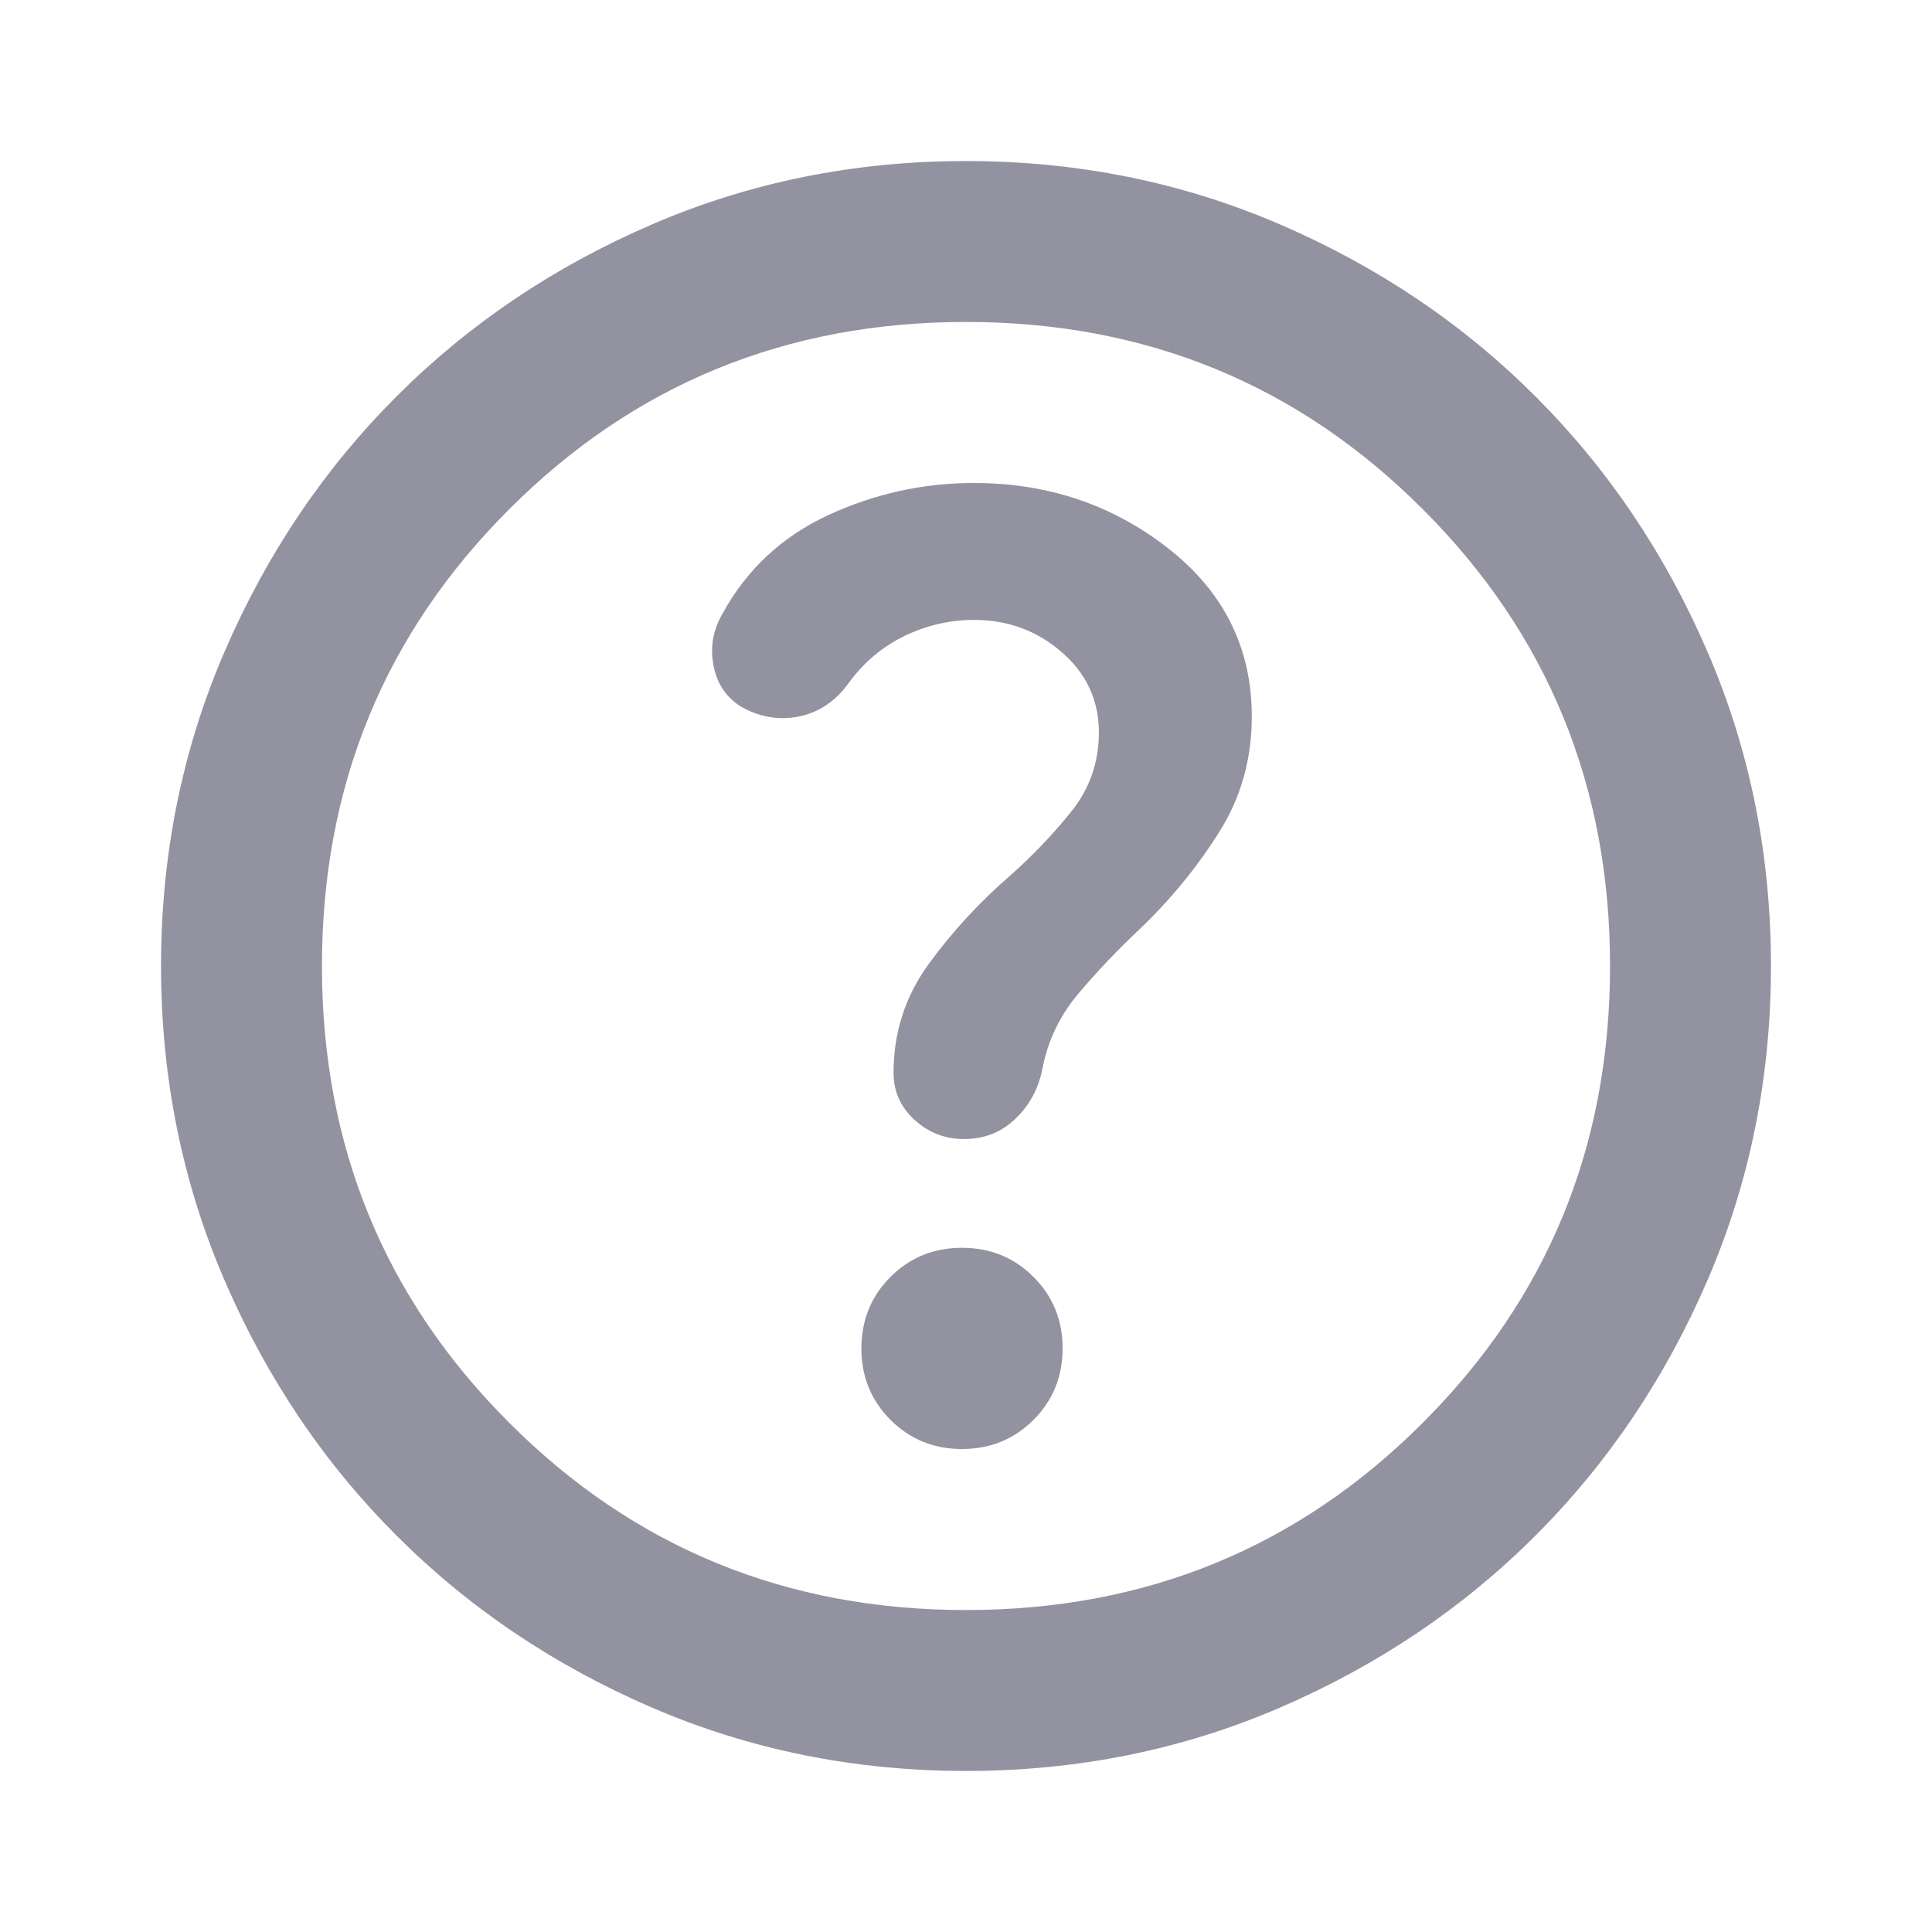
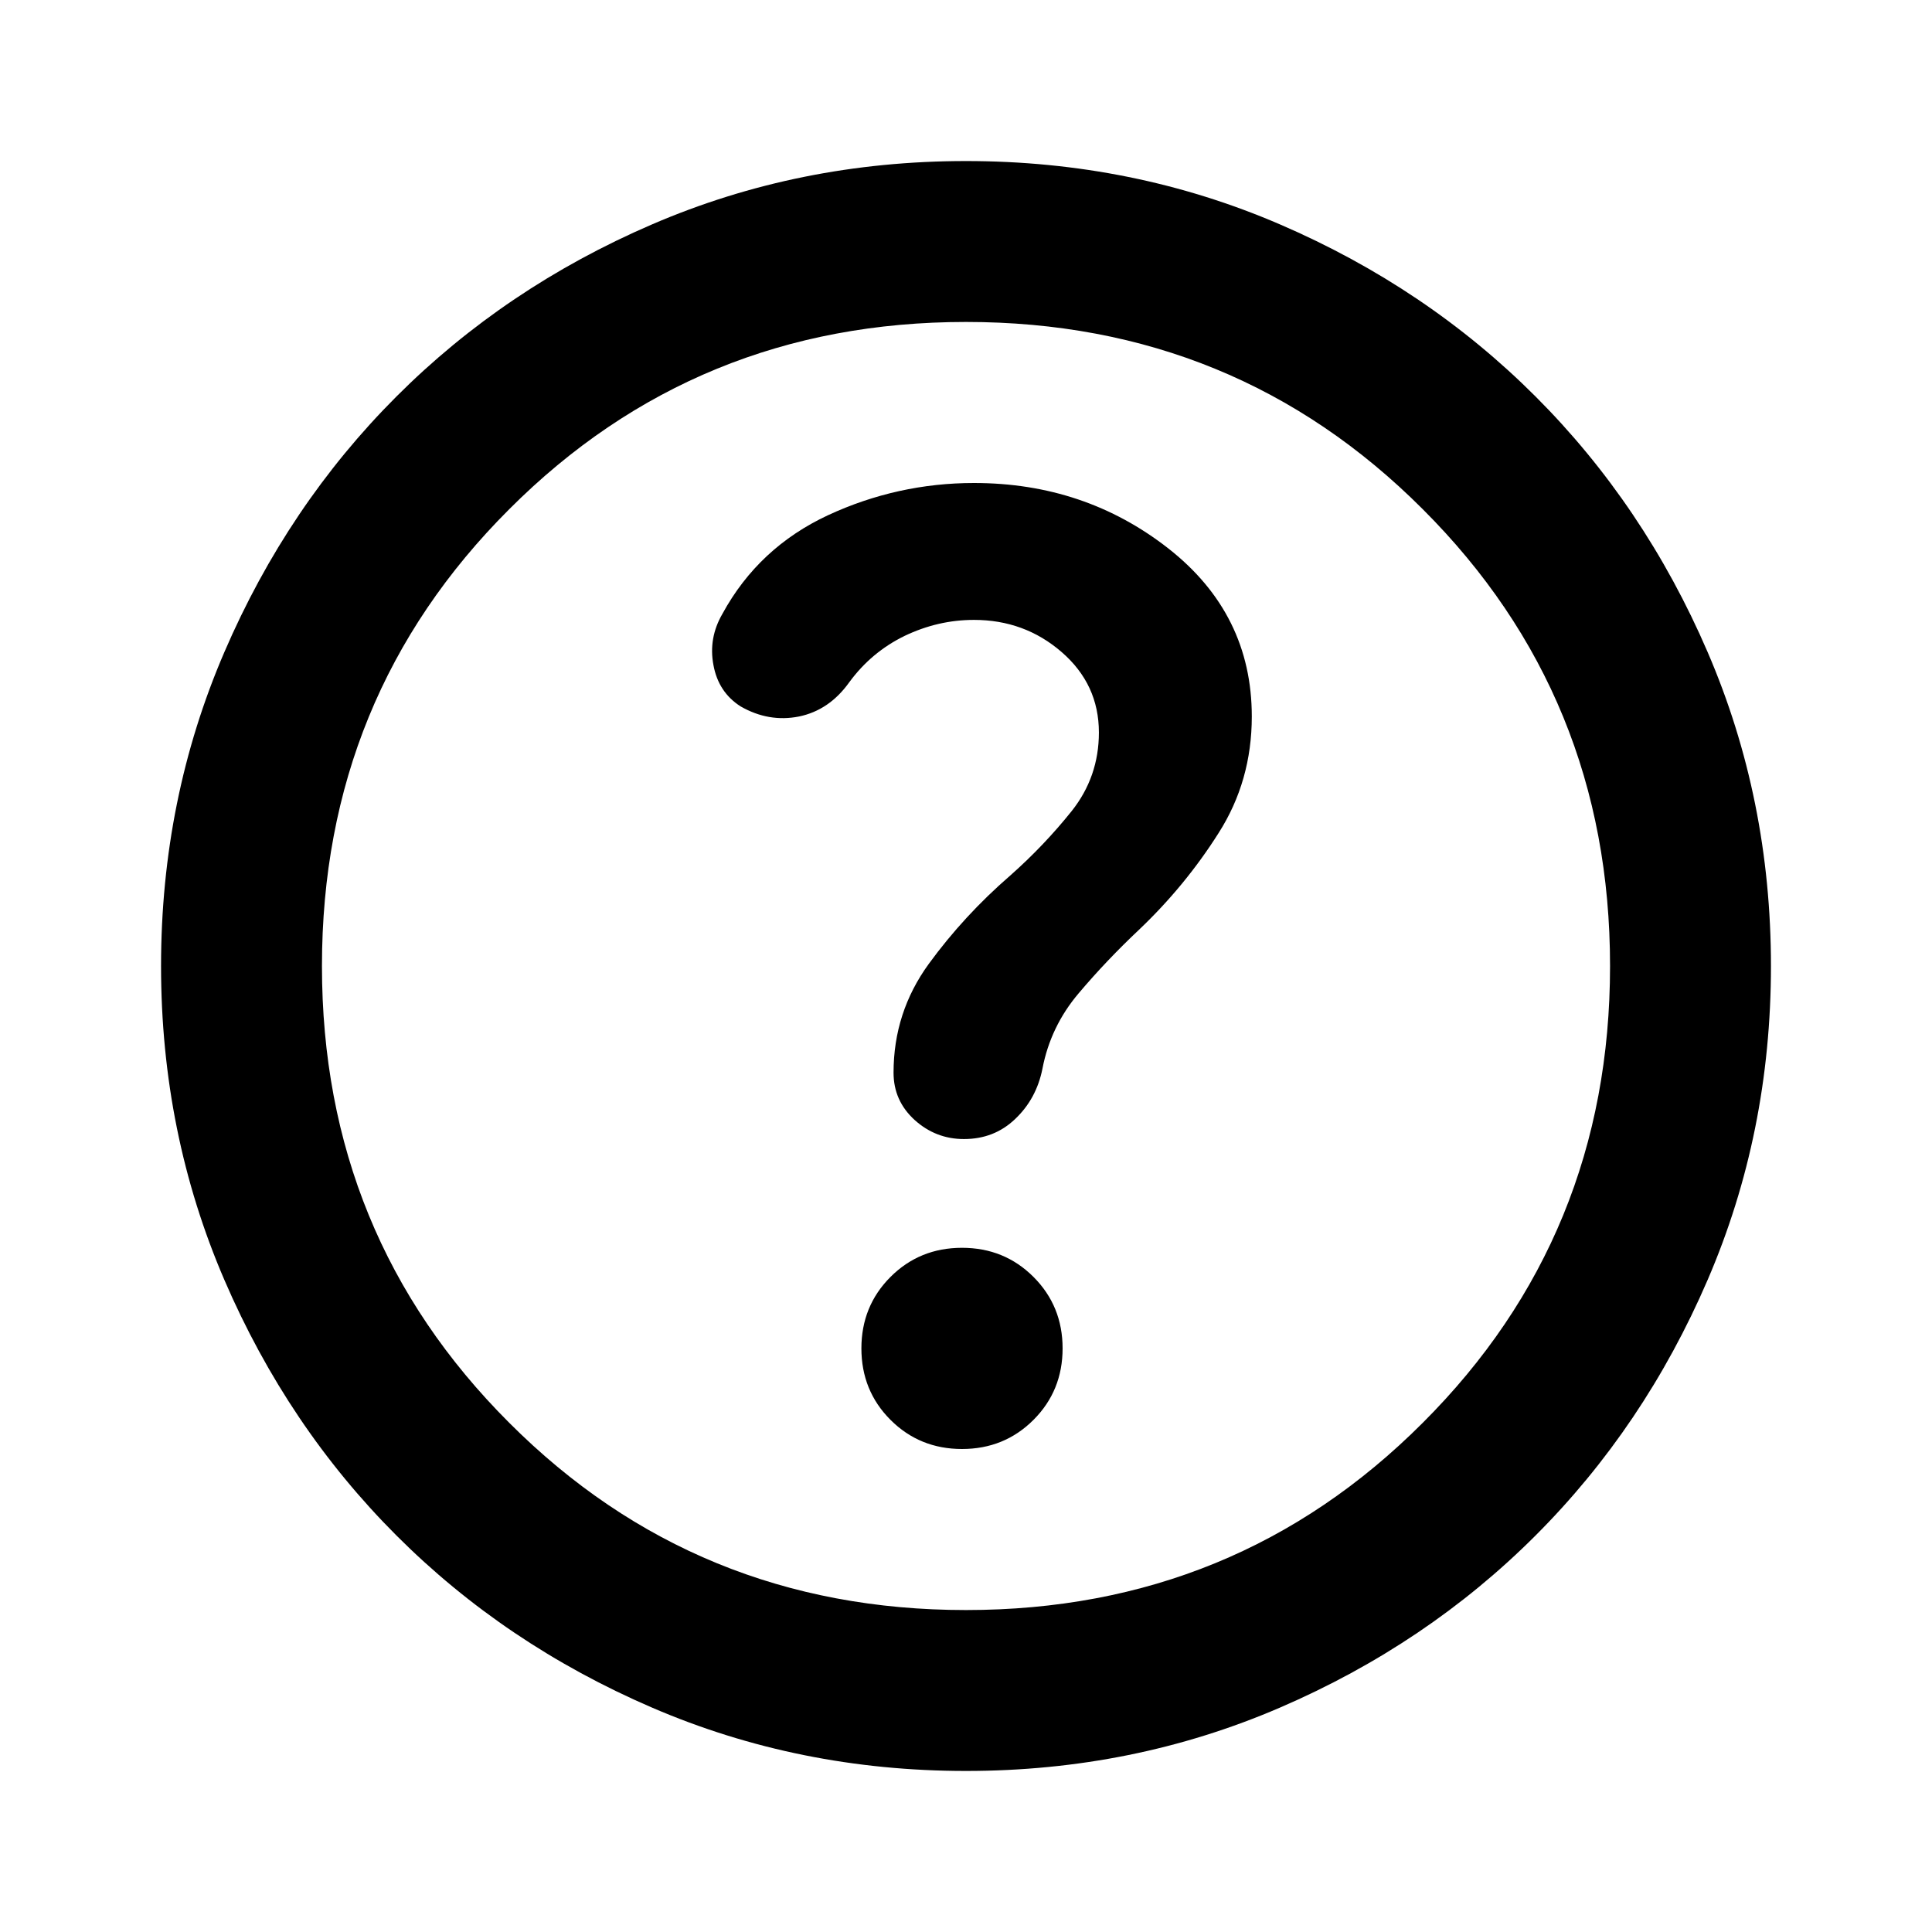
<svg xmlns="http://www.w3.org/2000/svg" preserveAspectRatio="none" overflow="visible" style="display: block;" width="14" height="14" viewBox="0 0 14 14" fill="none">
  <g id="Frame">
-     <path id="Vector" d="M7.489 10.289C7.63 10.148 7.7 9.975 7.7 9.771C7.7 9.567 7.63 9.394 7.489 9.253C7.348 9.112 7.175 9.042 6.971 9.042C6.767 9.042 6.594 9.112 6.453 9.253C6.312 9.394 6.242 9.567 6.242 9.771C6.242 9.975 6.312 10.148 6.453 10.289C6.594 10.43 6.767 10.5 6.971 10.5C7.175 10.5 7.348 10.43 7.489 10.289ZM7 12.833C6.193 12.833 5.435 12.68 4.725 12.374C4.015 12.068 3.398 11.652 2.873 11.127C2.348 10.602 1.932 9.985 1.626 9.275C1.32 8.565 1.167 7.807 1.167 7C1.167 6.193 1.32 5.435 1.626 4.725C1.932 4.015 2.348 3.398 2.873 2.873C3.398 2.348 4.015 1.932 4.725 1.626C5.435 1.32 6.193 1.167 7 1.167C7.807 1.167 8.565 1.32 9.275 1.626C9.985 1.932 10.602 2.348 11.127 2.873C11.652 3.398 12.068 4.015 12.374 4.725C12.68 5.435 12.833 6.193 12.833 7C12.833 7.807 12.68 8.565 12.374 9.275C12.068 9.985 11.652 10.602 11.127 11.127C10.602 11.652 9.985 12.068 9.275 12.374C8.565 12.68 7.807 12.833 7 12.833ZM7 11.667C8.303 11.667 9.406 11.215 10.31 10.31C11.215 9.406 11.667 8.303 11.667 7C11.667 5.697 11.215 4.594 10.31 3.69C9.406 2.785 8.303 2.333 7 2.333C5.697 2.333 4.594 2.785 3.69 3.69C2.785 4.594 2.333 5.697 2.333 7C2.333 8.303 2.785 9.406 3.69 10.31C4.594 11.215 5.697 11.667 7 11.667ZM7.058 4.492C7.301 4.492 7.513 4.569 7.693 4.725C7.873 4.881 7.963 5.075 7.963 5.308C7.963 5.522 7.897 5.712 7.766 5.877C7.634 6.042 7.486 6.198 7.321 6.344C7.097 6.538 6.9 6.752 6.73 6.985C6.56 7.219 6.475 7.481 6.475 7.773C6.475 7.909 6.526 8.023 6.628 8.116C6.73 8.208 6.849 8.254 6.985 8.254C7.131 8.254 7.255 8.206 7.357 8.108C7.459 8.011 7.525 7.89 7.554 7.744C7.593 7.54 7.681 7.357 7.817 7.197C7.953 7.036 8.099 6.883 8.254 6.737C8.478 6.524 8.67 6.29 8.83 6.037C8.991 5.785 9.071 5.503 9.071 5.192C9.071 4.696 8.869 4.29 8.466 3.974C8.062 3.658 7.593 3.5 7.058 3.5C6.689 3.5 6.336 3.578 6.001 3.733C5.666 3.889 5.41 4.127 5.235 4.448C5.167 4.565 5.145 4.689 5.17 4.82C5.194 4.951 5.26 5.051 5.367 5.119C5.503 5.197 5.644 5.221 5.79 5.192C5.935 5.162 6.057 5.08 6.154 4.944C6.261 4.798 6.395 4.686 6.555 4.608C6.716 4.531 6.883 4.492 7.058 4.492Z" fill="#9292A0" />
+     <path id="Vector" d="M7.489 10.289C7.63 10.148 7.7 9.975 7.7 9.771C7.7 9.567 7.63 9.394 7.489 9.253C7.348 9.112 7.175 9.042 6.971 9.042C6.767 9.042 6.594 9.112 6.453 9.253C6.312 9.394 6.242 9.567 6.242 9.771C6.242 9.975 6.312 10.148 6.453 10.289C6.594 10.43 6.767 10.5 6.971 10.5C7.175 10.5 7.348 10.43 7.489 10.289ZM7 12.833C6.193 12.833 5.435 12.68 4.725 12.374C4.015 12.068 3.398 11.652 2.873 11.127C2.348 10.602 1.932 9.985 1.626 9.275C1.32 8.565 1.167 7.807 1.167 7C1.167 6.193 1.32 5.435 1.626 4.725C1.932 4.015 2.348 3.398 2.873 2.873C3.398 2.348 4.015 1.932 4.725 1.626C5.435 1.32 6.193 1.167 7 1.167C7.807 1.167 8.565 1.32 9.275 1.626C9.985 1.932 10.602 2.348 11.127 2.873C11.652 3.398 12.068 4.015 12.374 4.725C12.68 5.435 12.833 6.193 12.833 7C12.833 7.807 12.68 8.565 12.374 9.275C12.068 9.985 11.652 10.602 11.127 11.127C10.602 11.652 9.985 12.068 9.275 12.374C8.565 12.68 7.807 12.833 7 12.833ZM7 11.667C8.303 11.667 9.406 11.215 10.31 10.31C11.215 9.406 11.667 8.303 11.667 7C11.667 5.697 11.215 4.594 10.31 3.69C9.406 2.785 8.303 2.333 7 2.333C5.697 2.333 4.594 2.785 3.69 3.69C2.785 4.594 2.333 5.697 2.333 7C2.333 8.303 2.785 9.406 3.69 10.31C4.594 11.215 5.697 11.667 7 11.667ZM7.058 4.492C7.301 4.492 7.513 4.569 7.693 4.725C7.873 4.881 7.963 5.075 7.963 5.308C7.963 5.522 7.897 5.712 7.766 5.877C7.634 6.042 7.486 6.198 7.321 6.344C7.097 6.538 6.9 6.752 6.73 6.985C6.56 7.219 6.475 7.481 6.475 7.773C6.475 7.909 6.526 8.023 6.628 8.116C6.73 8.208 6.849 8.254 6.985 8.254C7.131 8.254 7.255 8.206 7.357 8.108C7.459 8.011 7.525 7.89 7.554 7.744C7.593 7.54 7.681 7.357 7.817 7.197C7.953 7.036 8.099 6.883 8.254 6.737C8.478 6.524 8.67 6.29 8.83 6.037C8.991 5.785 9.071 5.503 9.071 5.192C9.071 4.696 8.869 4.29 8.466 3.974C8.062 3.658 7.593 3.5 7.058 3.5C6.689 3.5 6.336 3.578 6.001 3.733C5.666 3.889 5.41 4.127 5.235 4.448C5.167 4.565 5.145 4.689 5.17 4.82C5.194 4.951 5.26 5.051 5.367 5.119C5.503 5.197 5.644 5.221 5.79 5.192C5.935 5.162 6.057 5.08 6.154 4.944C6.261 4.798 6.395 4.686 6.555 4.608C6.716 4.531 6.883 4.492 7.058 4.492Z" fill="currentColor" />
  </g>
</svg>
